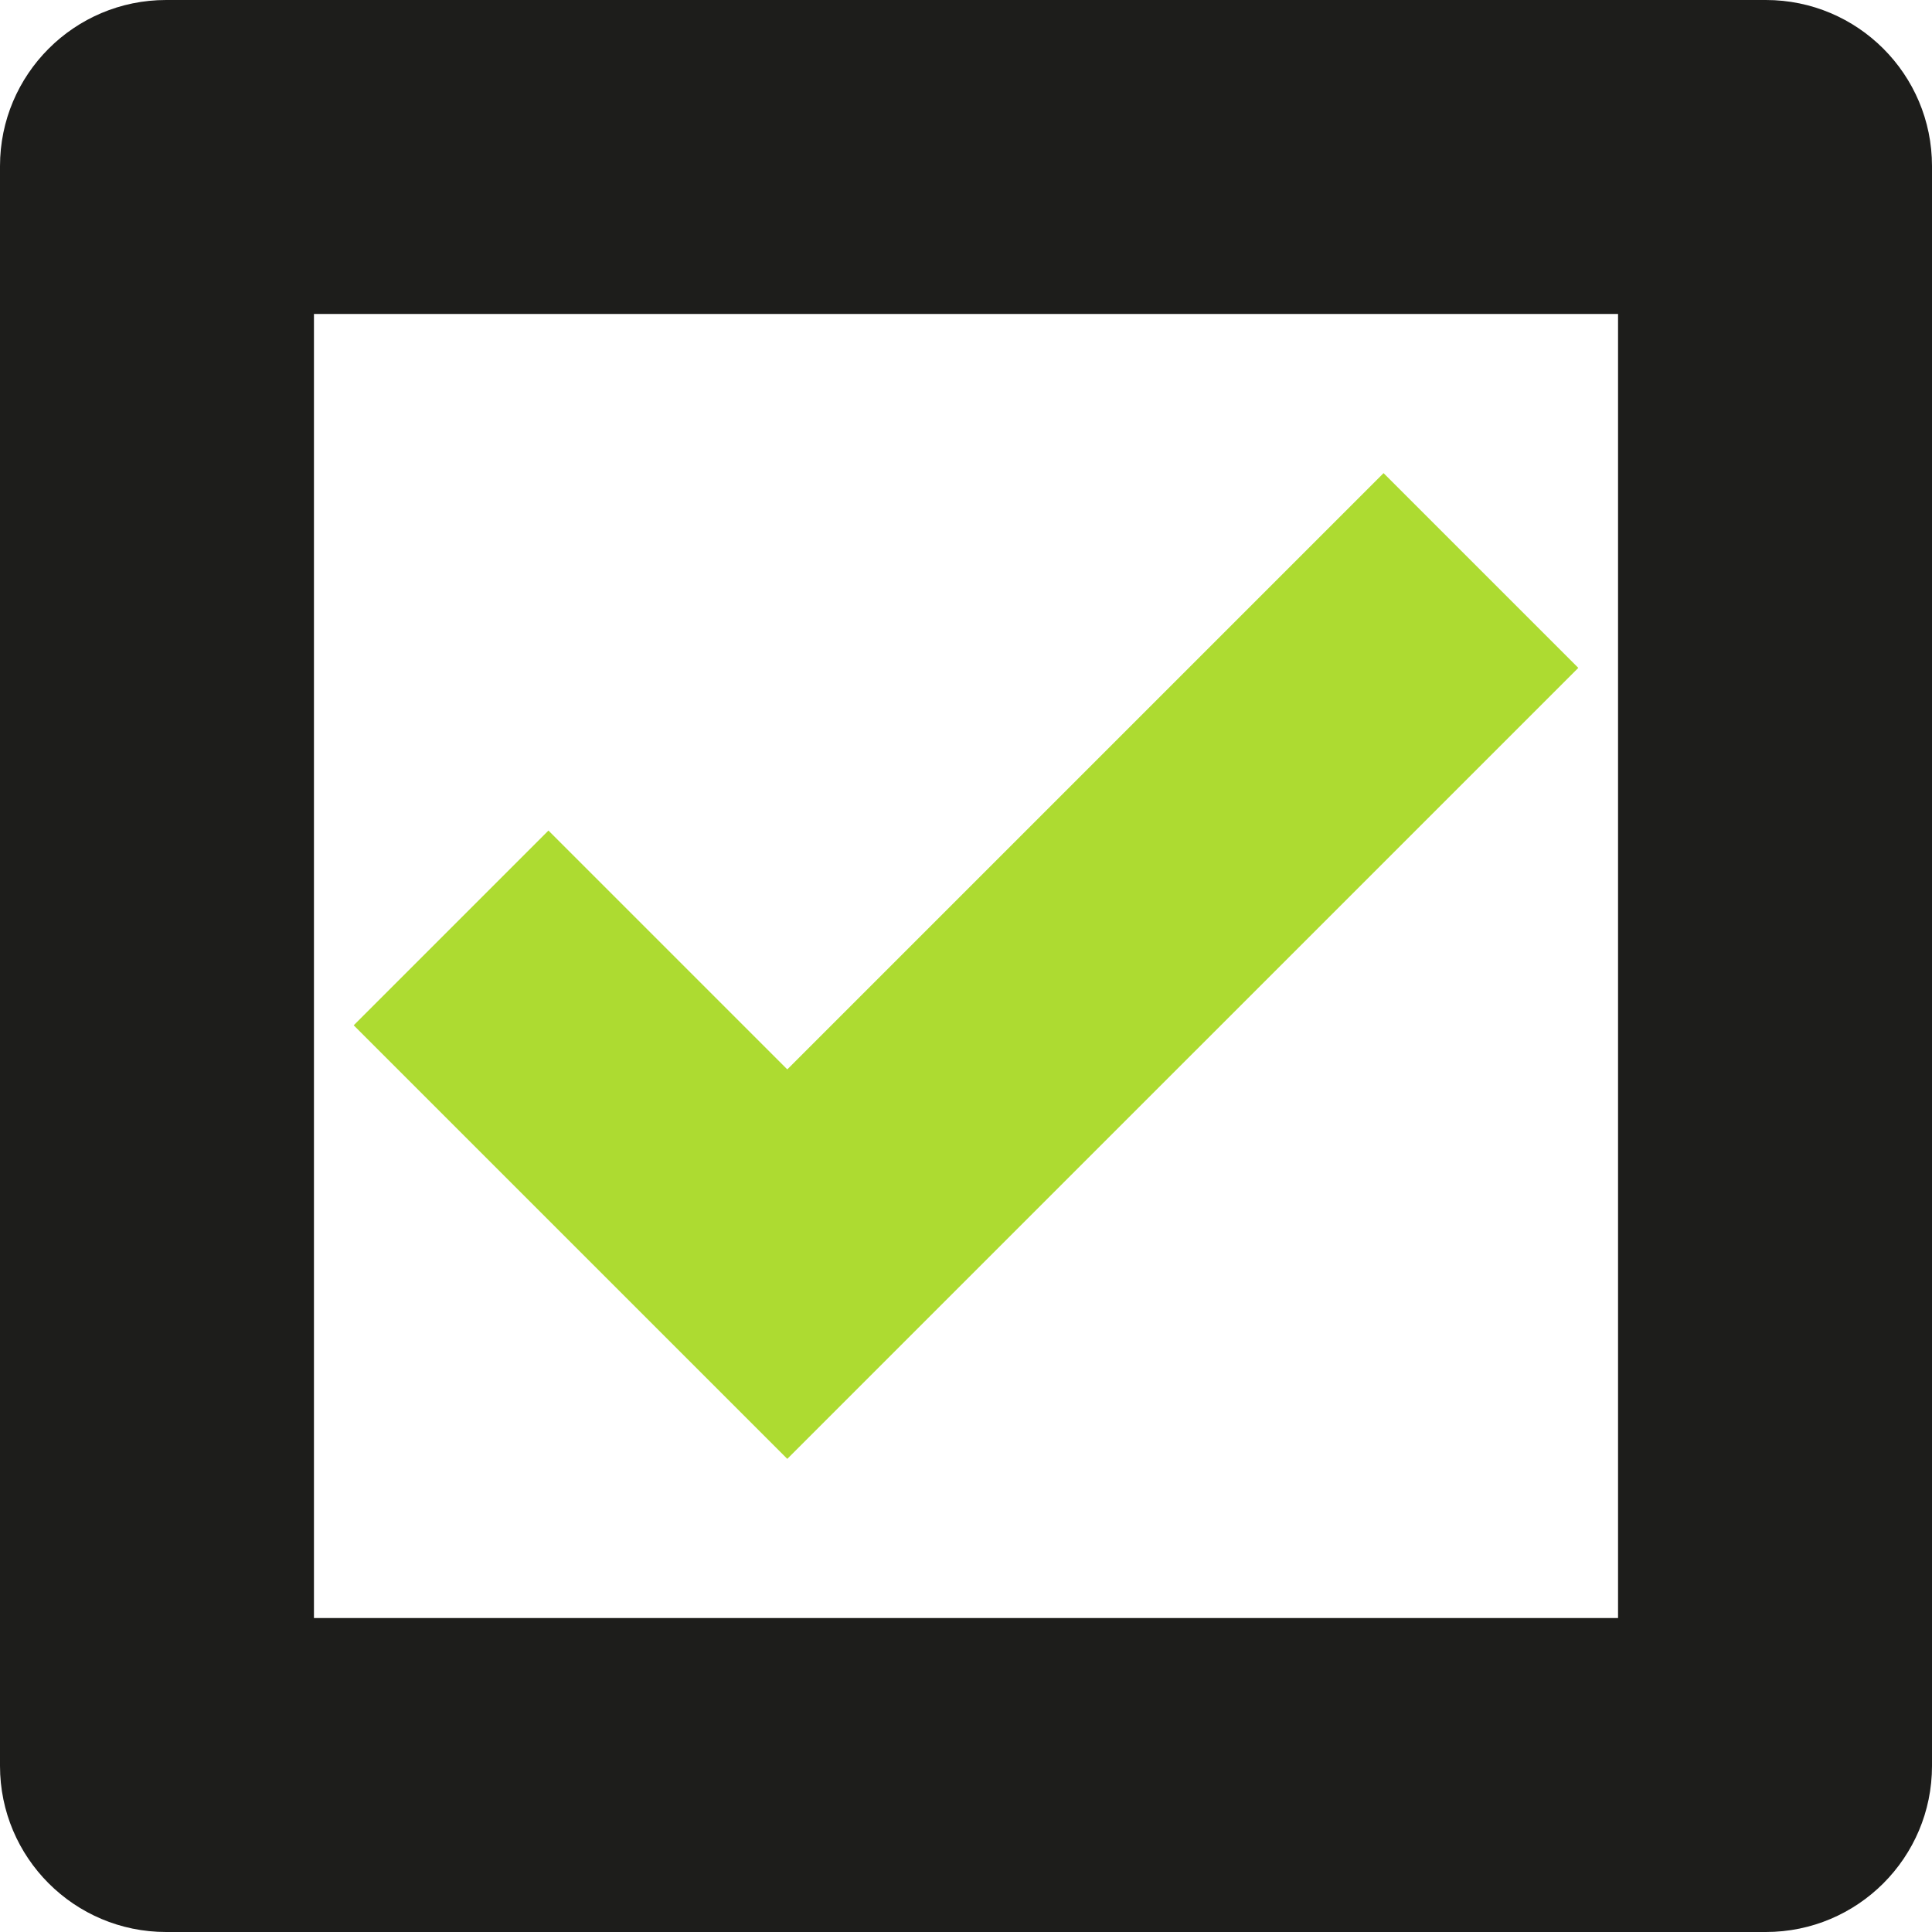
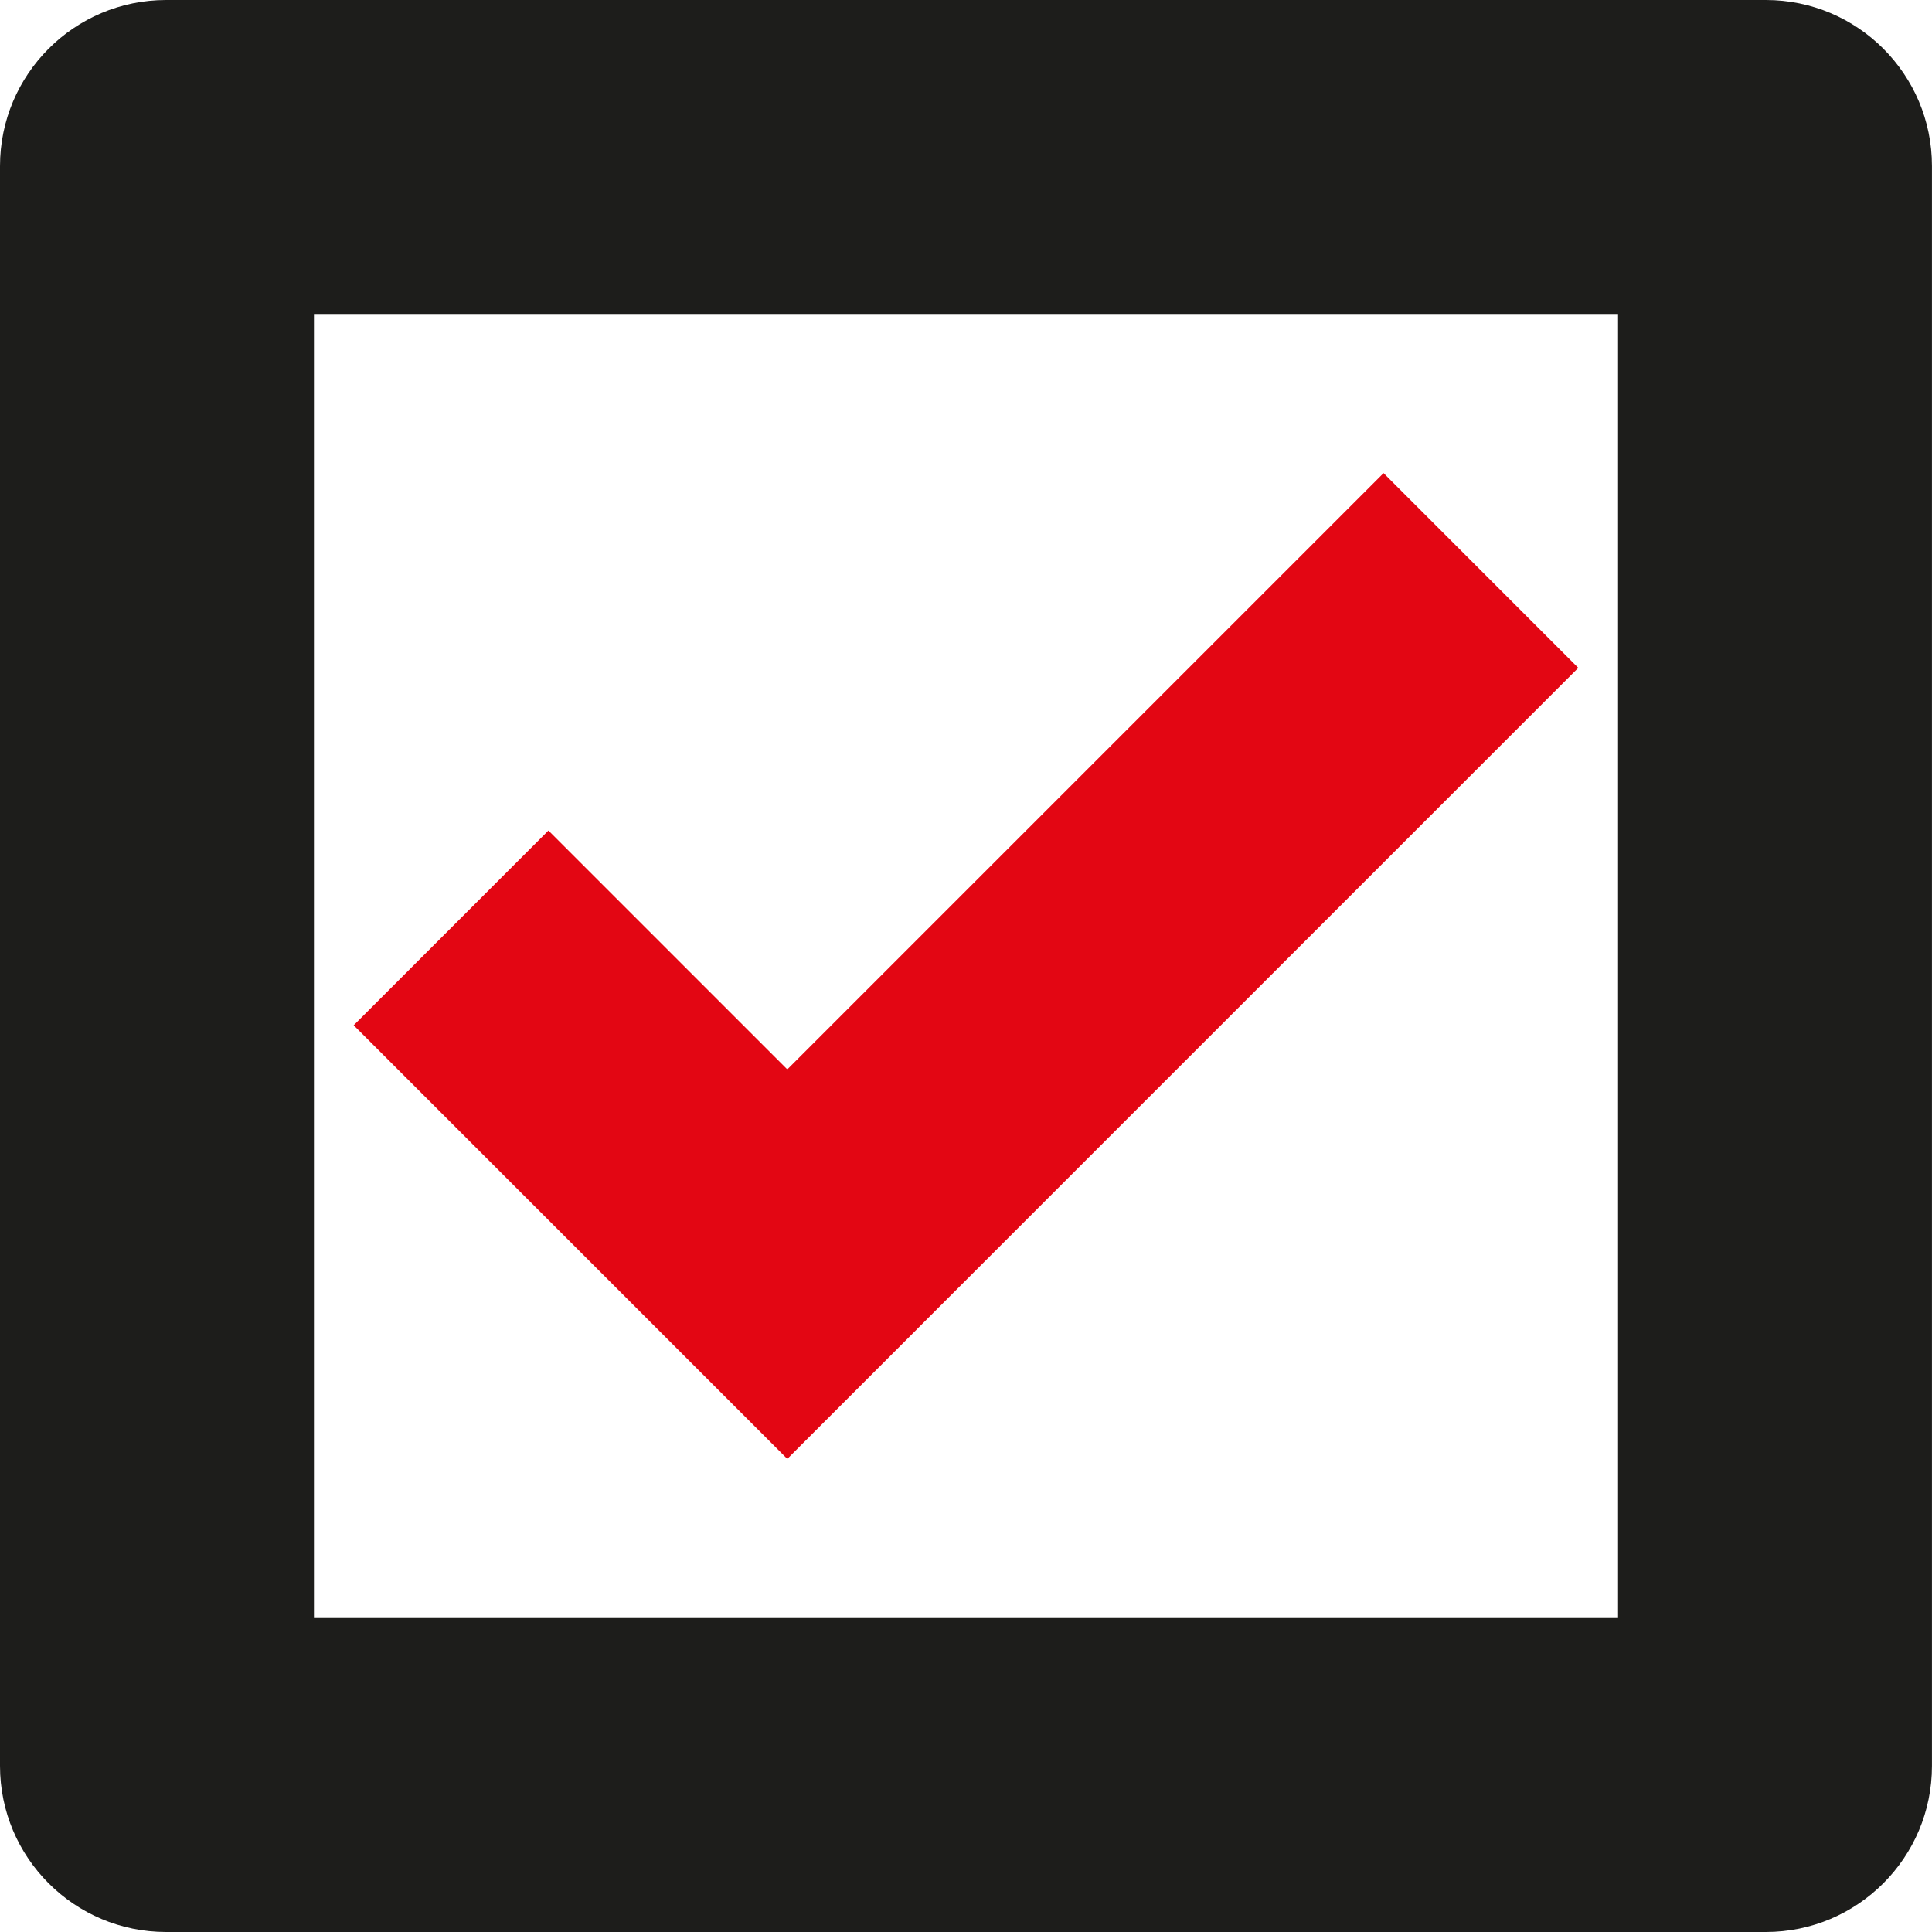
- <svg xmlns="http://www.w3.org/2000/svg" version="1.0" id="Calque_1" x="0px" y="0px" viewBox="0 0 4000 4000" style="enable-background:new 0 0 4000 4000;" xml:space="preserve">
+ <svg xmlns="http://www.w3.org/2000/svg" version="1.0" id="Calque_1" x="0px" y="0px" viewBox="0 0 512 512" style="enable-background:new 0 0 512 512;" xml:space="preserve">
  <g>
-     <path style="fill:#1D1D1B;" d="M3350,650v2700H650V650H3350 M3656.07,0H343.93C153.98,0,0,153.98,0,343.93v3312.15   C0,3846.02,153.98,4000,343.93,4000h3312.15c189.95,0,343.93-153.98,343.93-343.93V343.93C4000,153.98,3846.02,0,3656.07,0   L3656.07,0z" />
+     <path style="fill:#1D1D1B;" d="M428.8,83.2v345.6H83.2V83.2H428.8 M467.98,0H44.02C19.71,0,0,19.71,0,44.02v423.95   C0,492.29,19.71,512,44.02,512h423.95c24.31,0,44.02-19.71,44.02-44.02V44.02C512,19.71,492.29,0,467.98,0L467.98,0z" />
  </g>
-   <polygon style="fill:#ADDB31;" points="3267.7,1382.76 1630.01,3020.44 1226.82,2617.25 1226.8,2617.26 732.3,2122.76   1135.5,1719.56 1630,2214.06 2864.5,979.56 " />
+   <polygon style="fill:#E30613;" points="418.26,176.99 208.64,386.62 157.03,335.01 157.03,335.01 93.73,271.71 145.34,220.1   208.64,283.4 366.66,125.38 " />
</svg>
